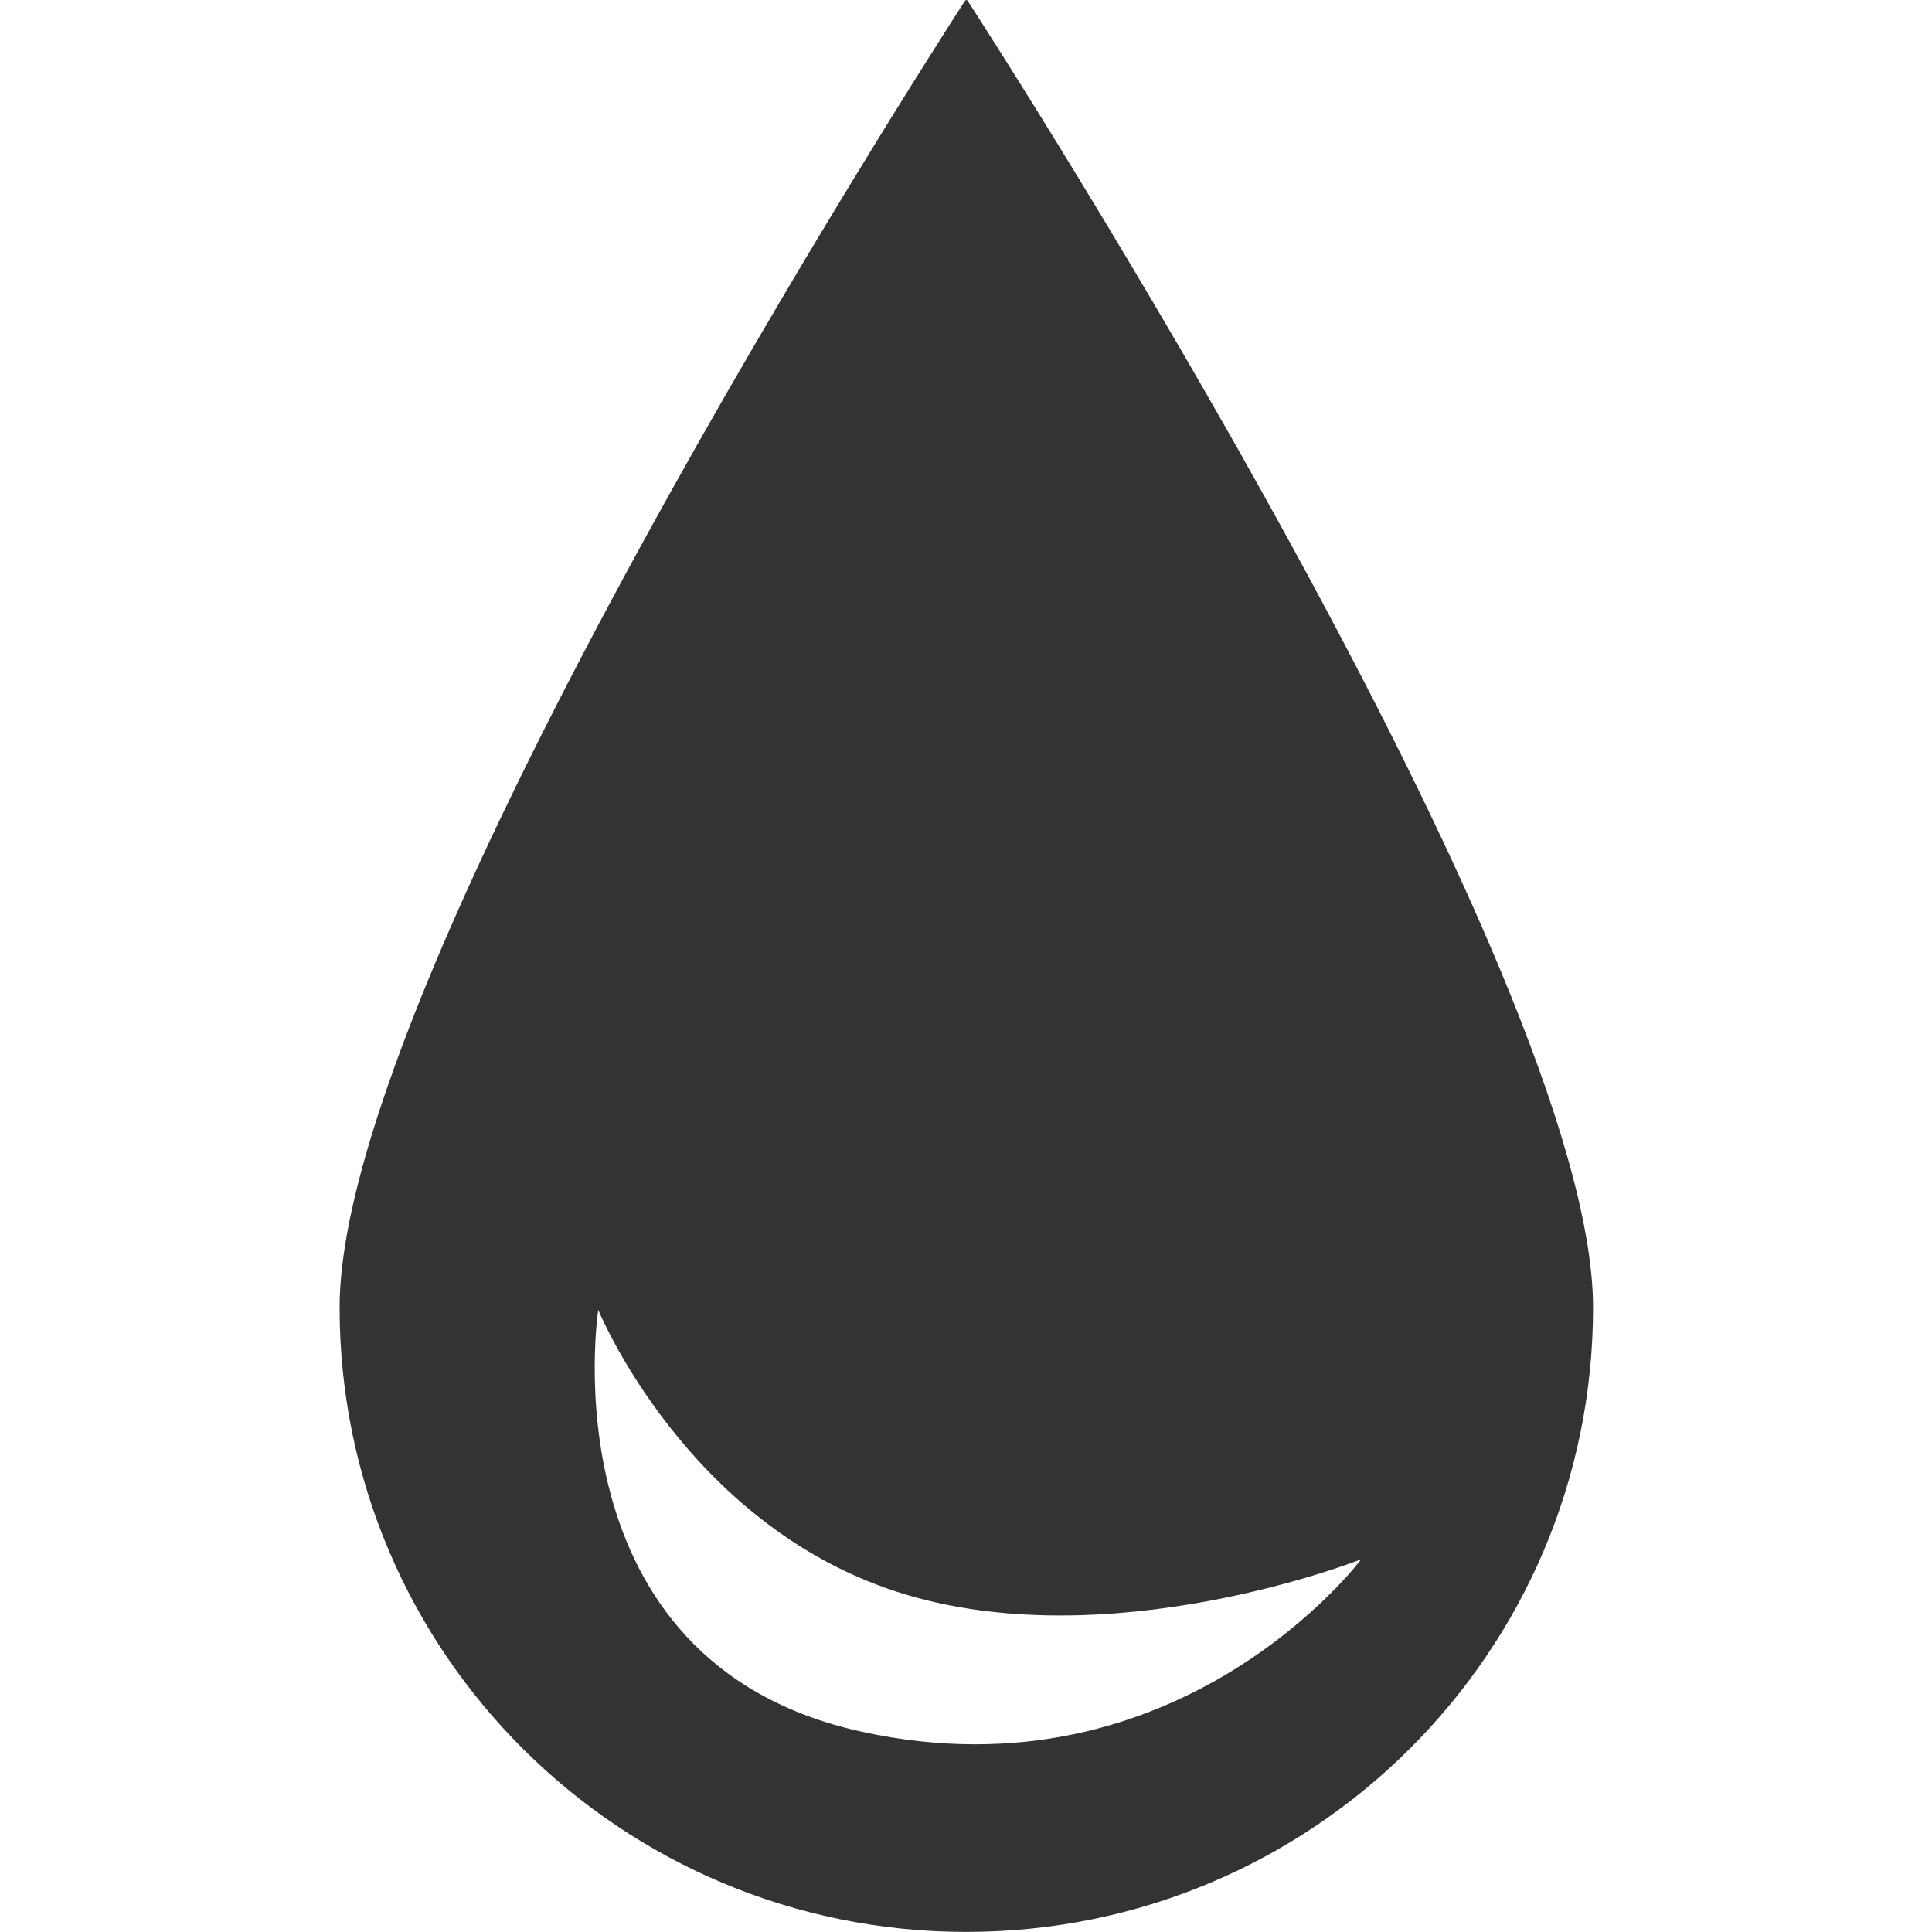
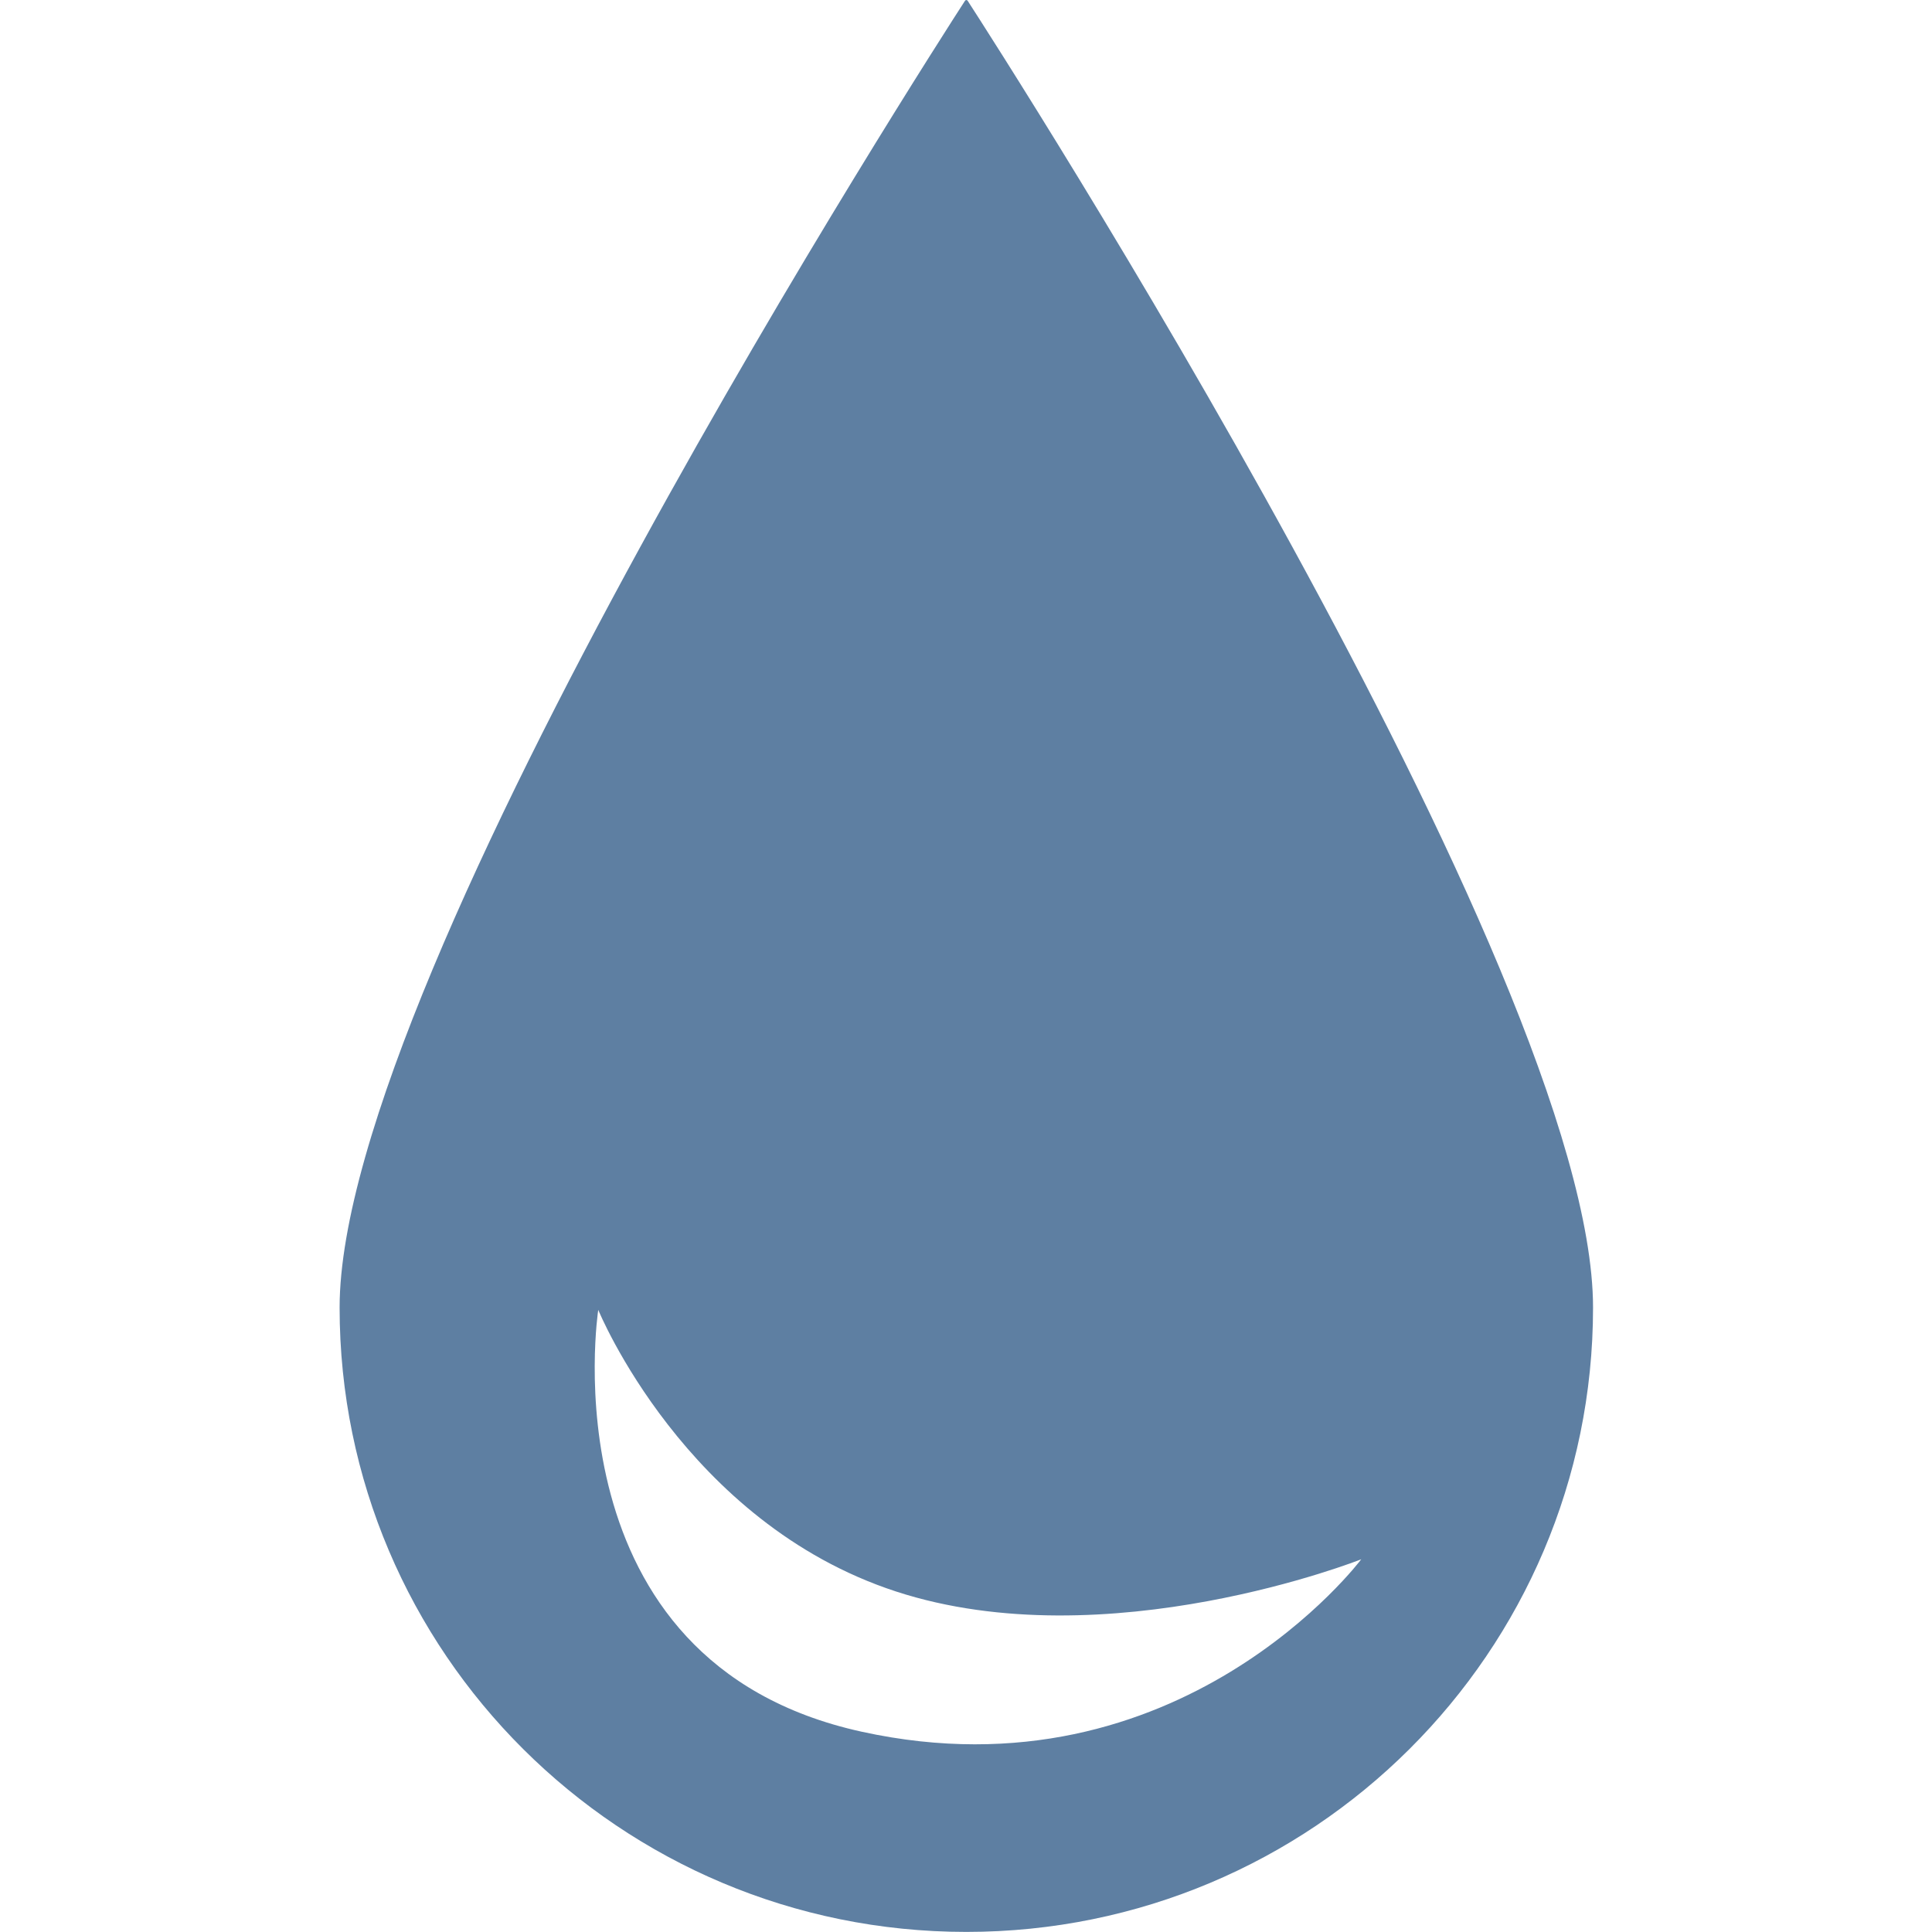
<svg xmlns="http://www.w3.org/2000/svg" width="512" height="512" viewBox="0 0 512 512" fill="none">
-   <path fill-rule="evenodd" clip-rule="evenodd" d="M422.172 346.515C422.172 437.897 347.813 511.977 256.086 511.977C164.359 511.977 90 437.897 90 346.515C90 257.639 247.102 13.548 255.718 0.228C255.915 -0.076 256.258 -0.076 256.454 0.228C265.07 13.548 422.172 257.639 422.172 346.515ZM228.4 458.931C144.12 440.49 158.542 347.13 158.542 347.13C158.542 347.13 181.556 403.488 237.405 421.744C293.253 439.999 360.745 413.225 360.745 413.225C360.745 413.225 312.68 477.371 228.4 458.931Z" fill="#333" />
+   <path fill-rule="evenodd" clip-rule="evenodd" d="M422.172 346.515C422.172 437.897 347.813 511.977 256.086 511.977C164.359 511.977 90 437.897 90 346.515C90 257.639 247.102 13.548 255.718 0.228C255.915 -0.076 256.258 -0.076 256.454 0.228C265.07 13.548 422.172 257.639 422.172 346.515ZM228.4 458.931C144.12 440.49 158.542 347.13 158.542 347.13C158.542 347.13 181.556 403.488 237.405 421.744C293.253 439.999 360.745 413.225 360.745 413.225C360.745 413.225 312.68 477.371 228.4 458.931Z" fill="#5E7FA2" />
</svg>
